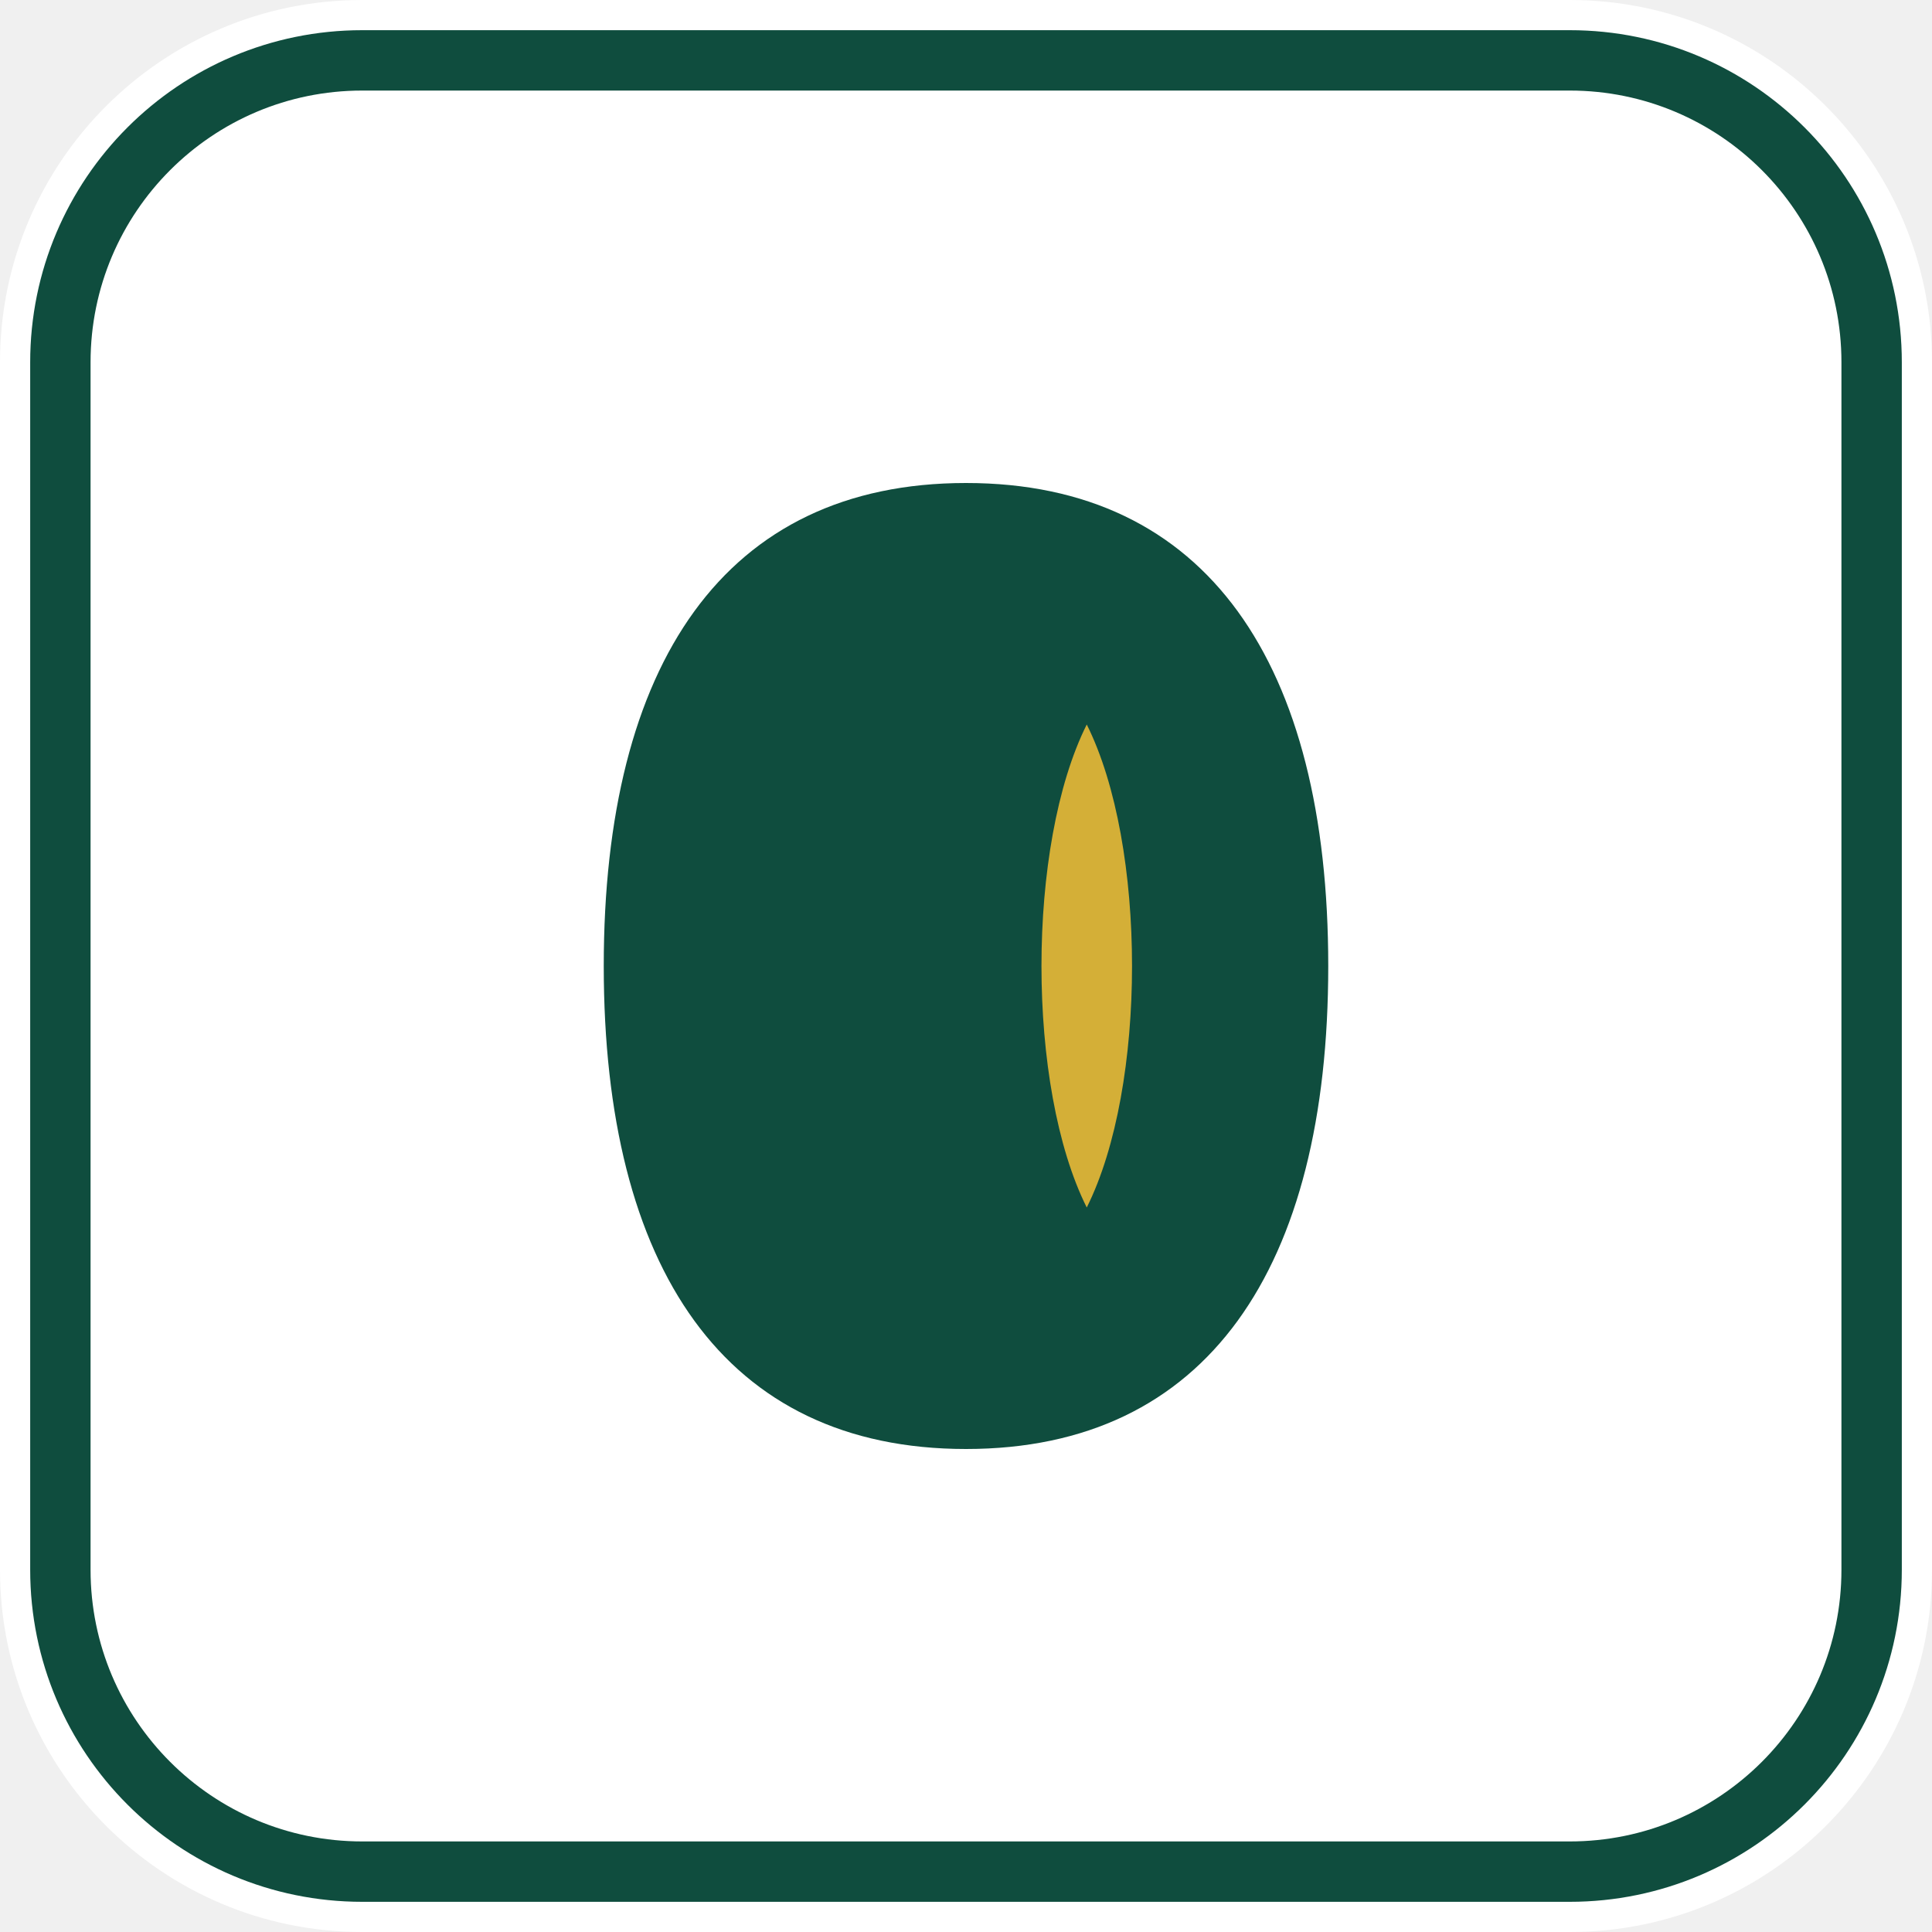
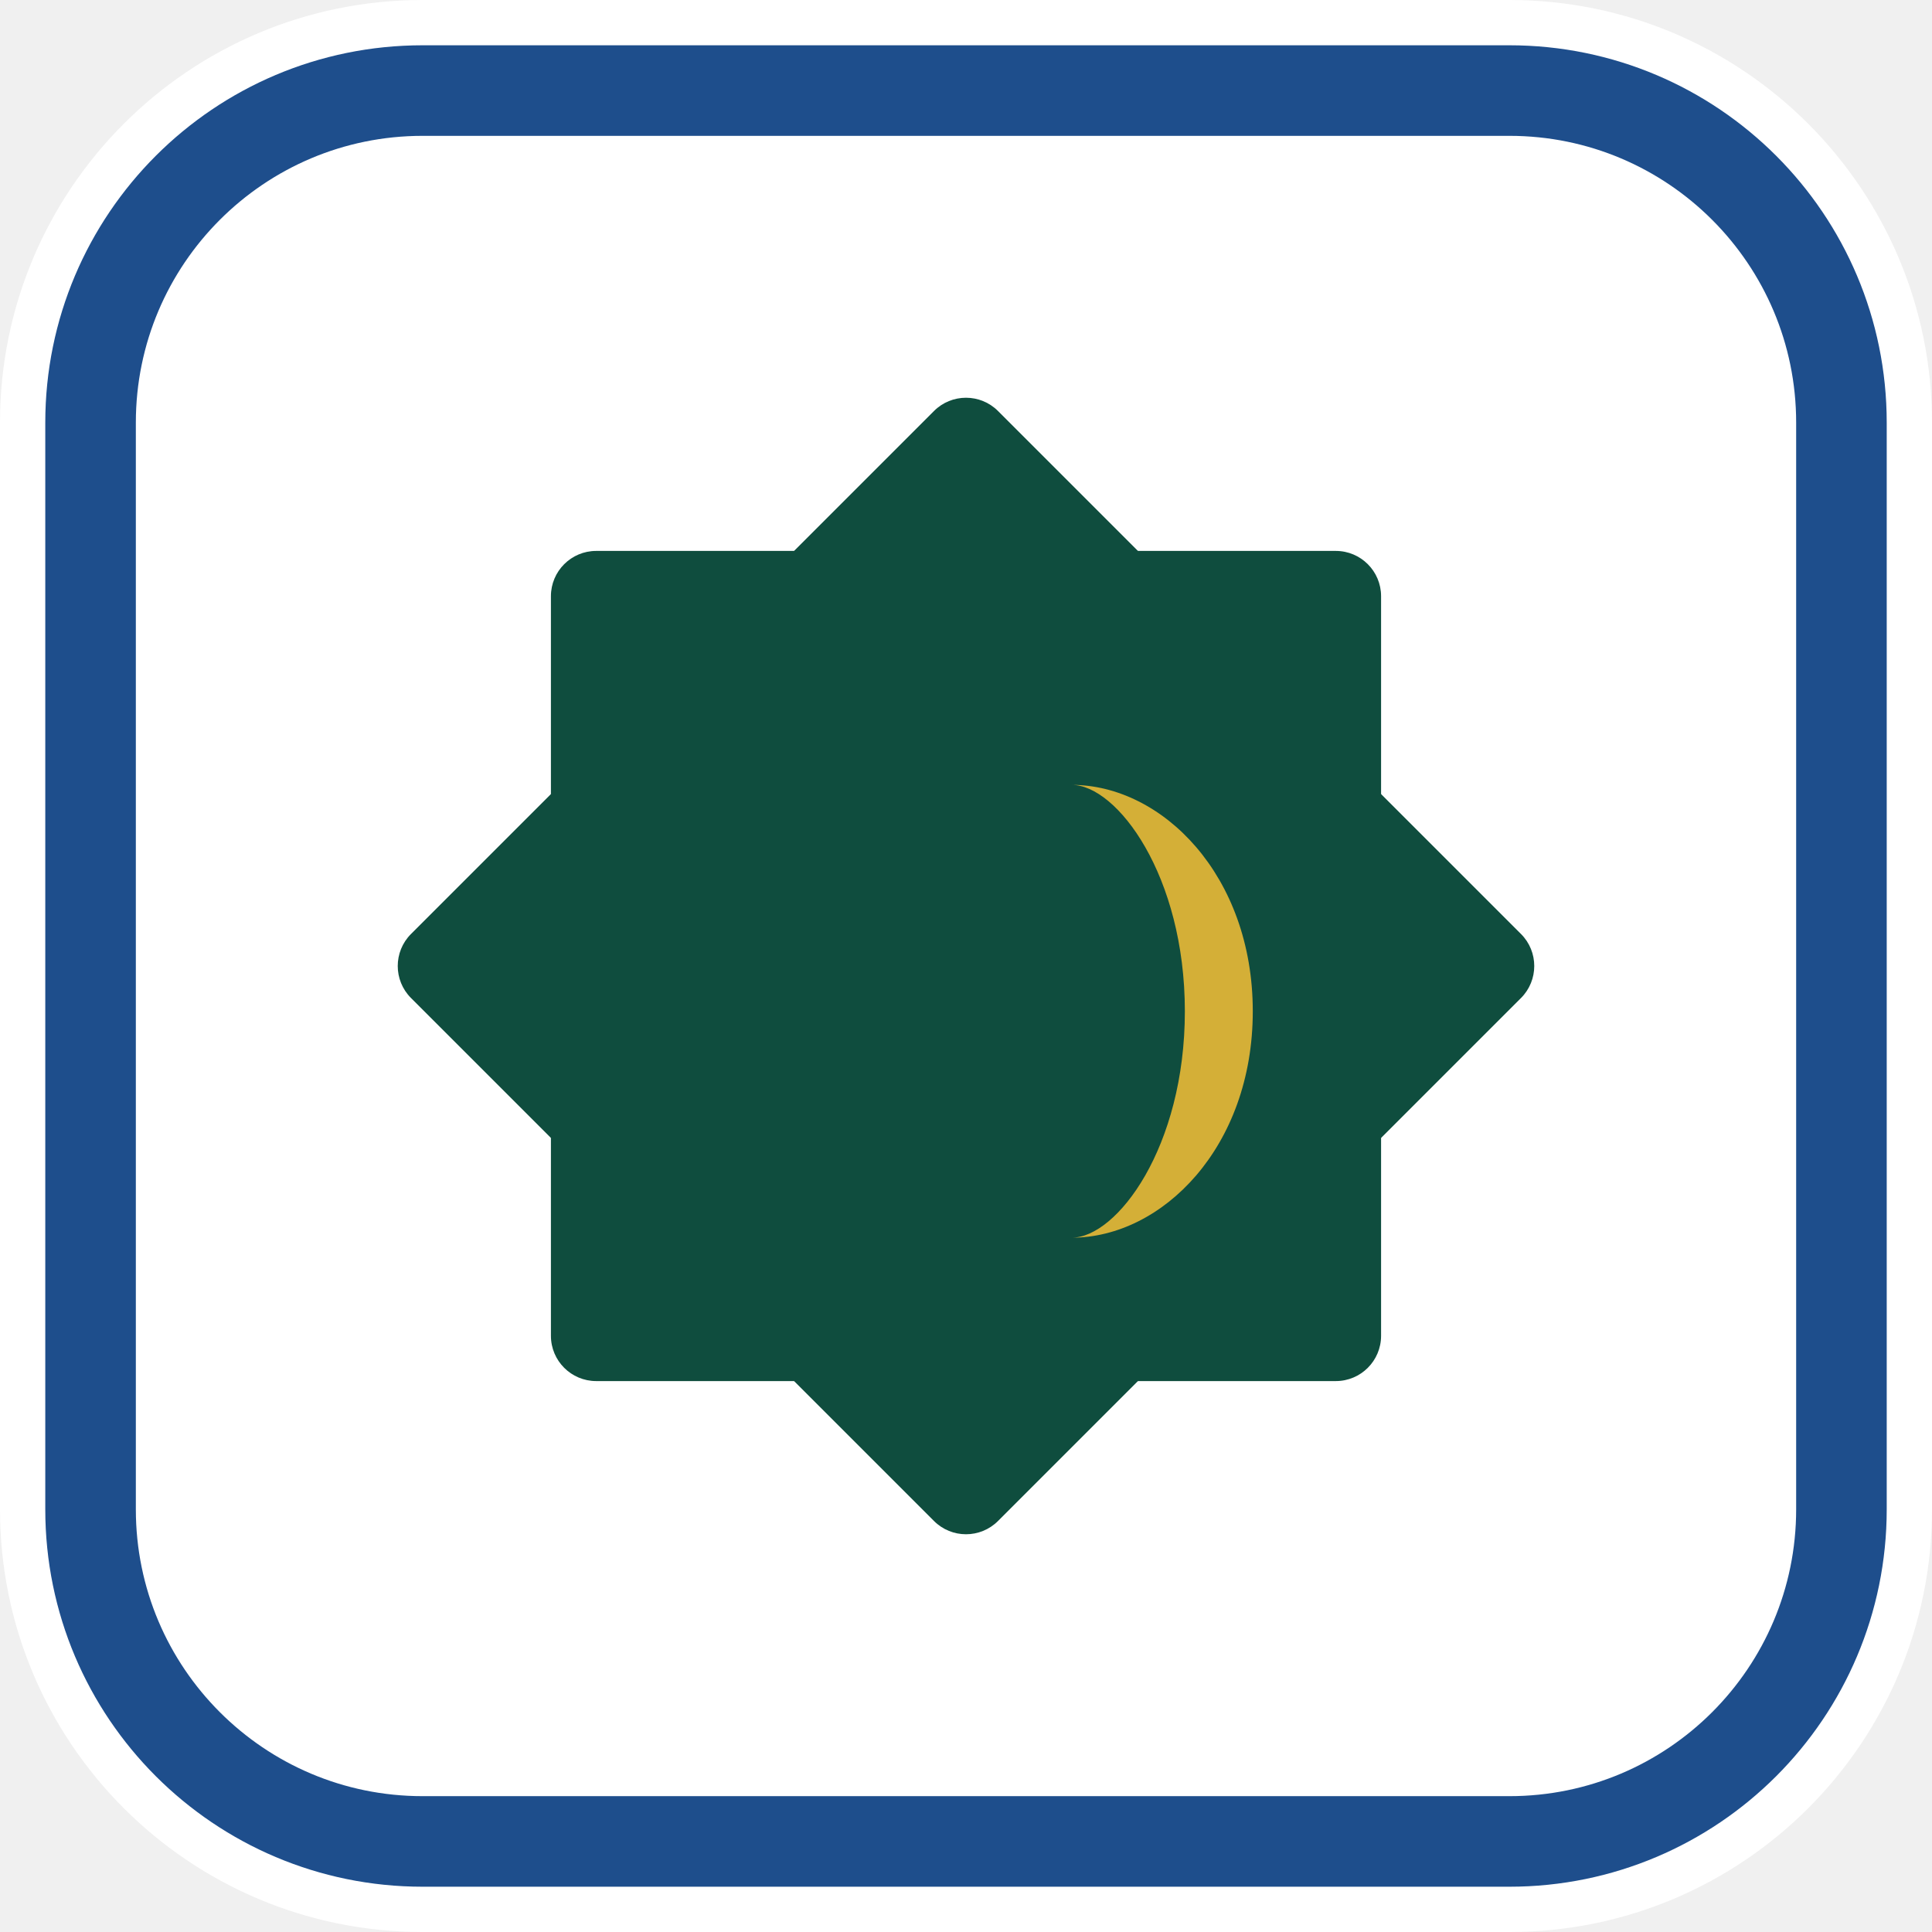
- <svg xmlns="http://www.w3.org/2000/svg" width="32" height="32" viewBox="0 0 32 32" fill="none">
-   <rect width="32" height="32" rx="6" fill="white" />
-   <rect x="1" y="1" width="30" height="30" rx="5" stroke="#0F4D3E" stroke-width="1" />
-   <path d="M16 8 C12 8 10 11 10 16 C10 21 12 24 16 24 C20 24 22 21 22 16 C22 11 20 8 16 8 Z" fill="#0F4D3E" />
-   <path d="M18 12 C19 14 19 18 18 20 C17 18 17 14 18 12 Z" fill="#D4AF37" />
+ <svg xmlns="http://www.w3.org/2000/svg" width="512" height="512" viewBox="0 0 512 512" fill="none">
+   <rect width="512" height="512" rx="112" fill="white" />
+   <rect x="24" y="24" width="464" height="464" rx="88" stroke="#1E4E8C" stroke-width="24" />
+   <g transform="translate(256, 256)">
+     <rect x="-110" y="-110" width="220" height="220" fill="#0F4D3E" rx="12" />
+     <rect x="-110" y="-110" width="220" height="220" fill="#0F4D3E" rx="12" transform="rotate(45)" />
+     <path d="M40 -40C60 -40 80 -20 80 10C80 40 60 60 40 60C50 60 65 40 65 10C65 -20 50 -40 40 -40Z" fill="#D4AF37" transform="translate(-20, 0) scale(1.2)" />
+   </g>
</svg>
